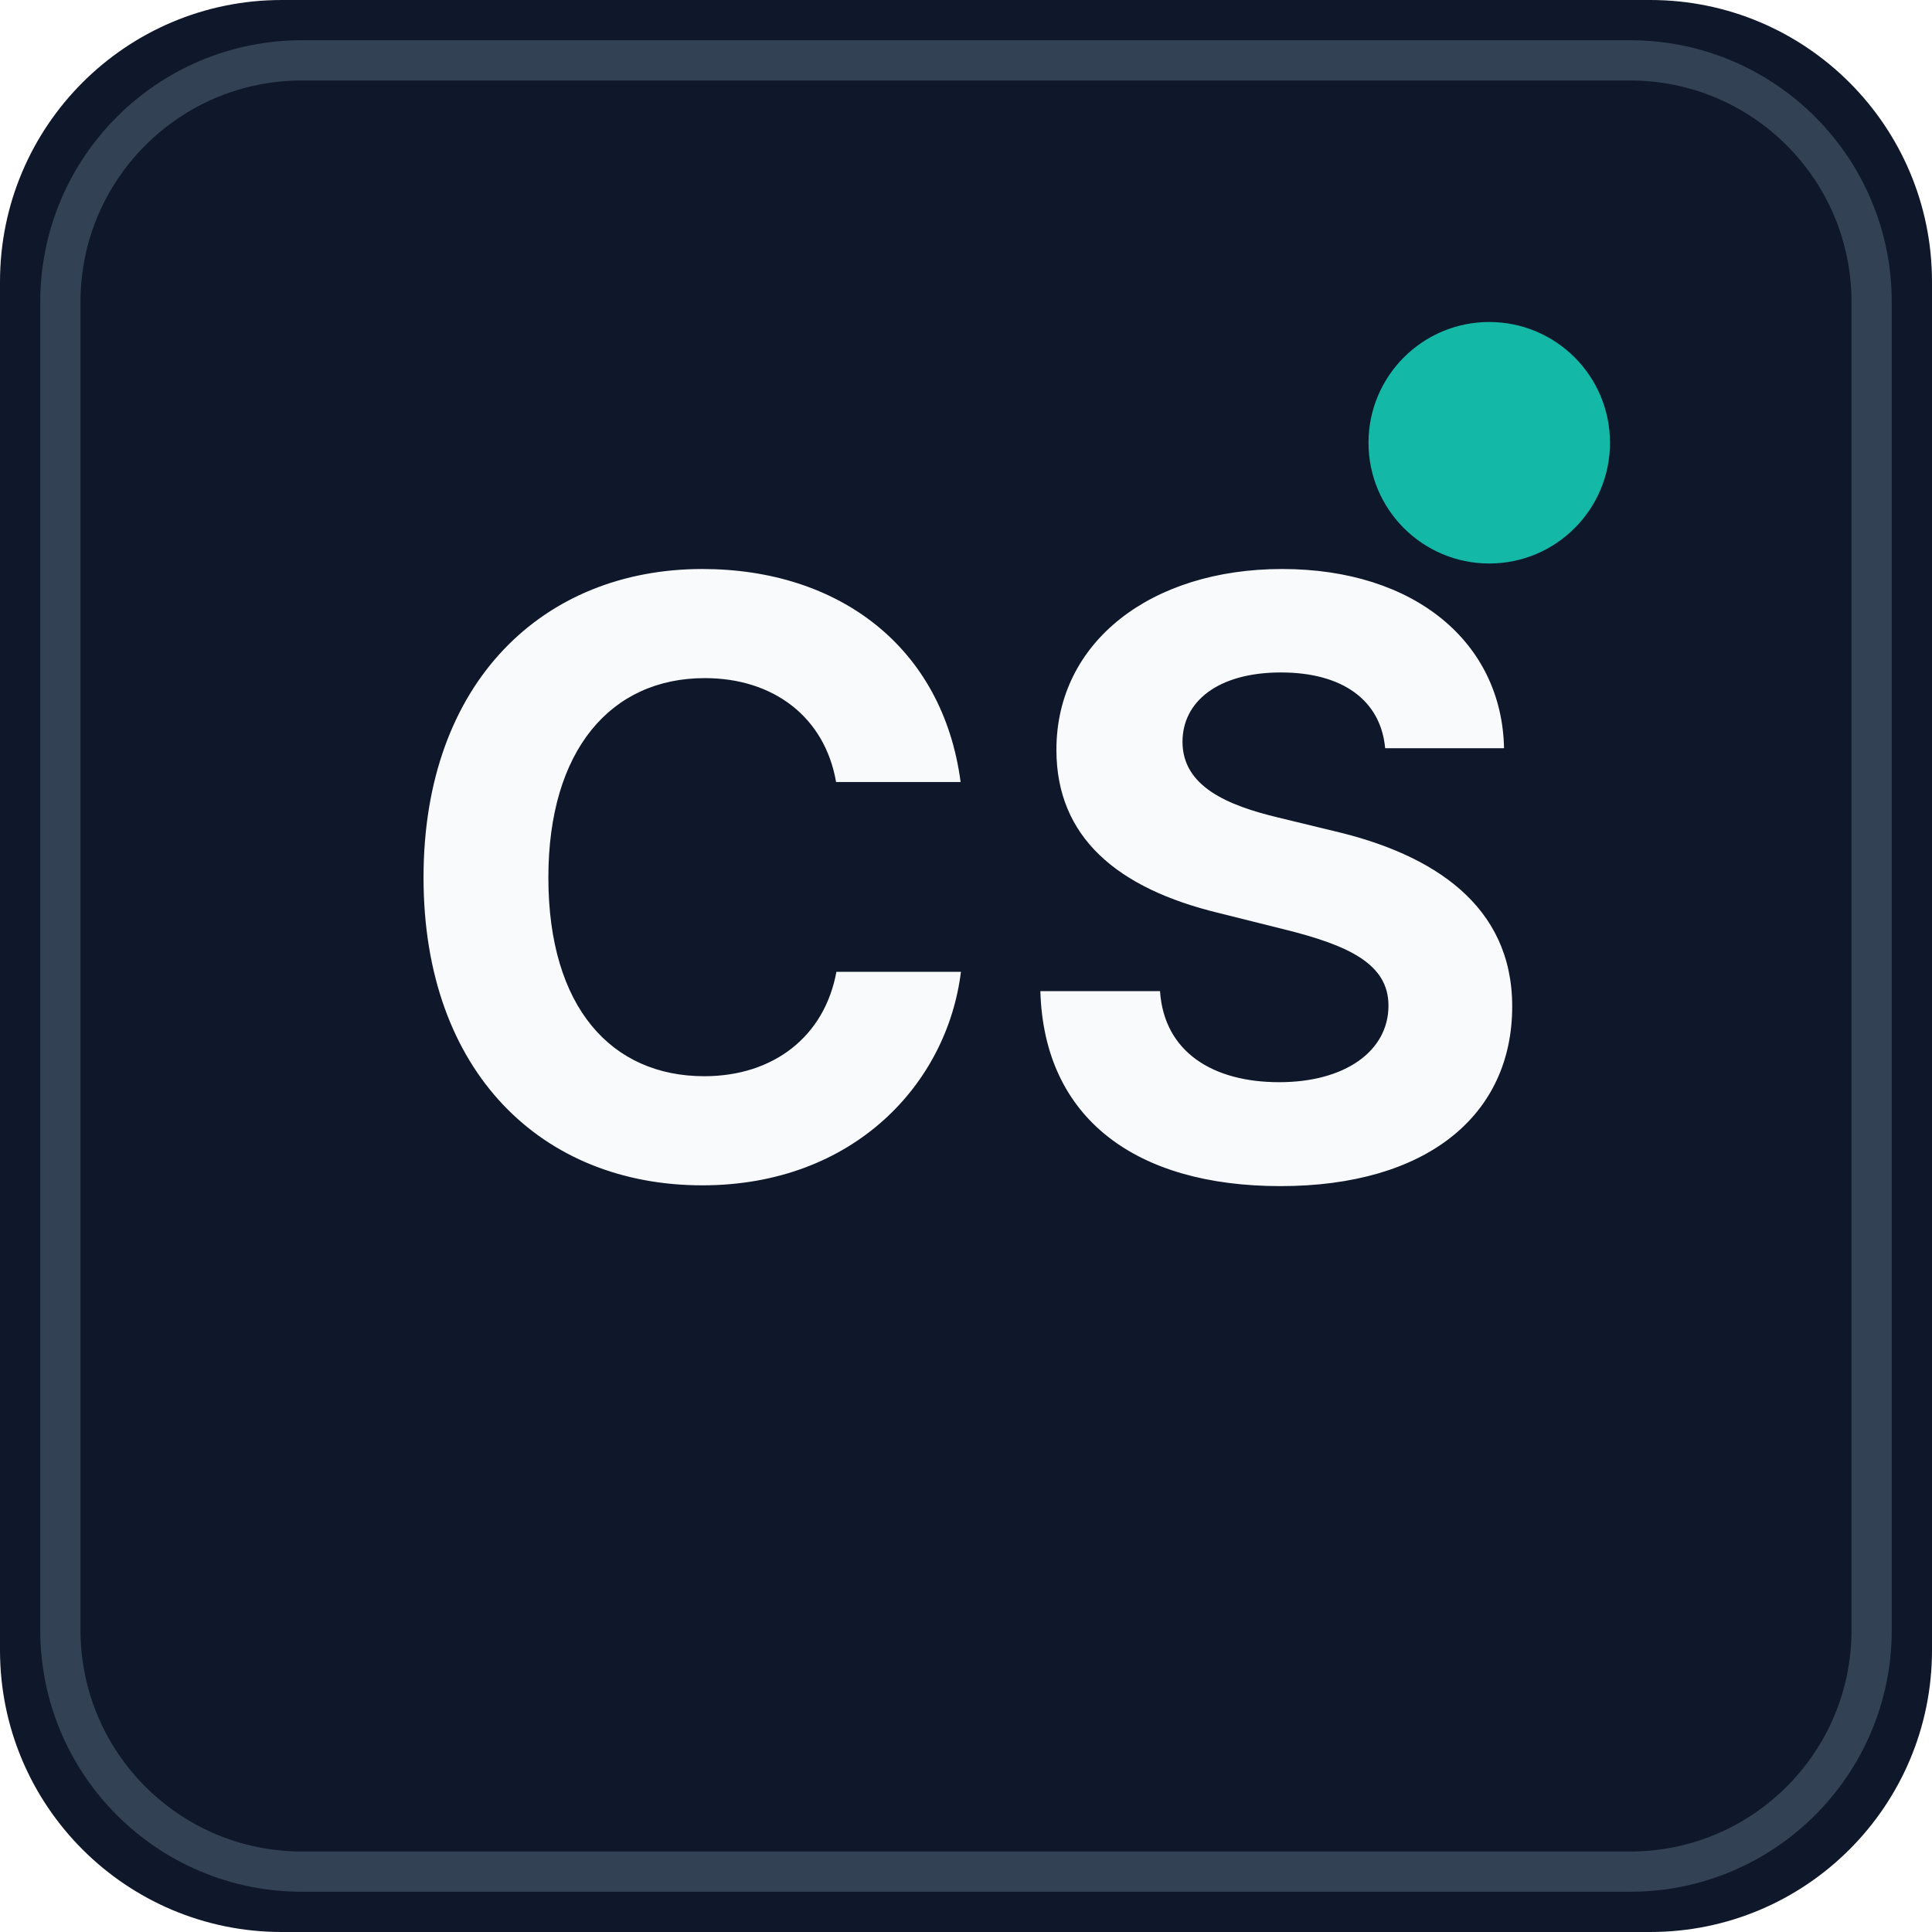
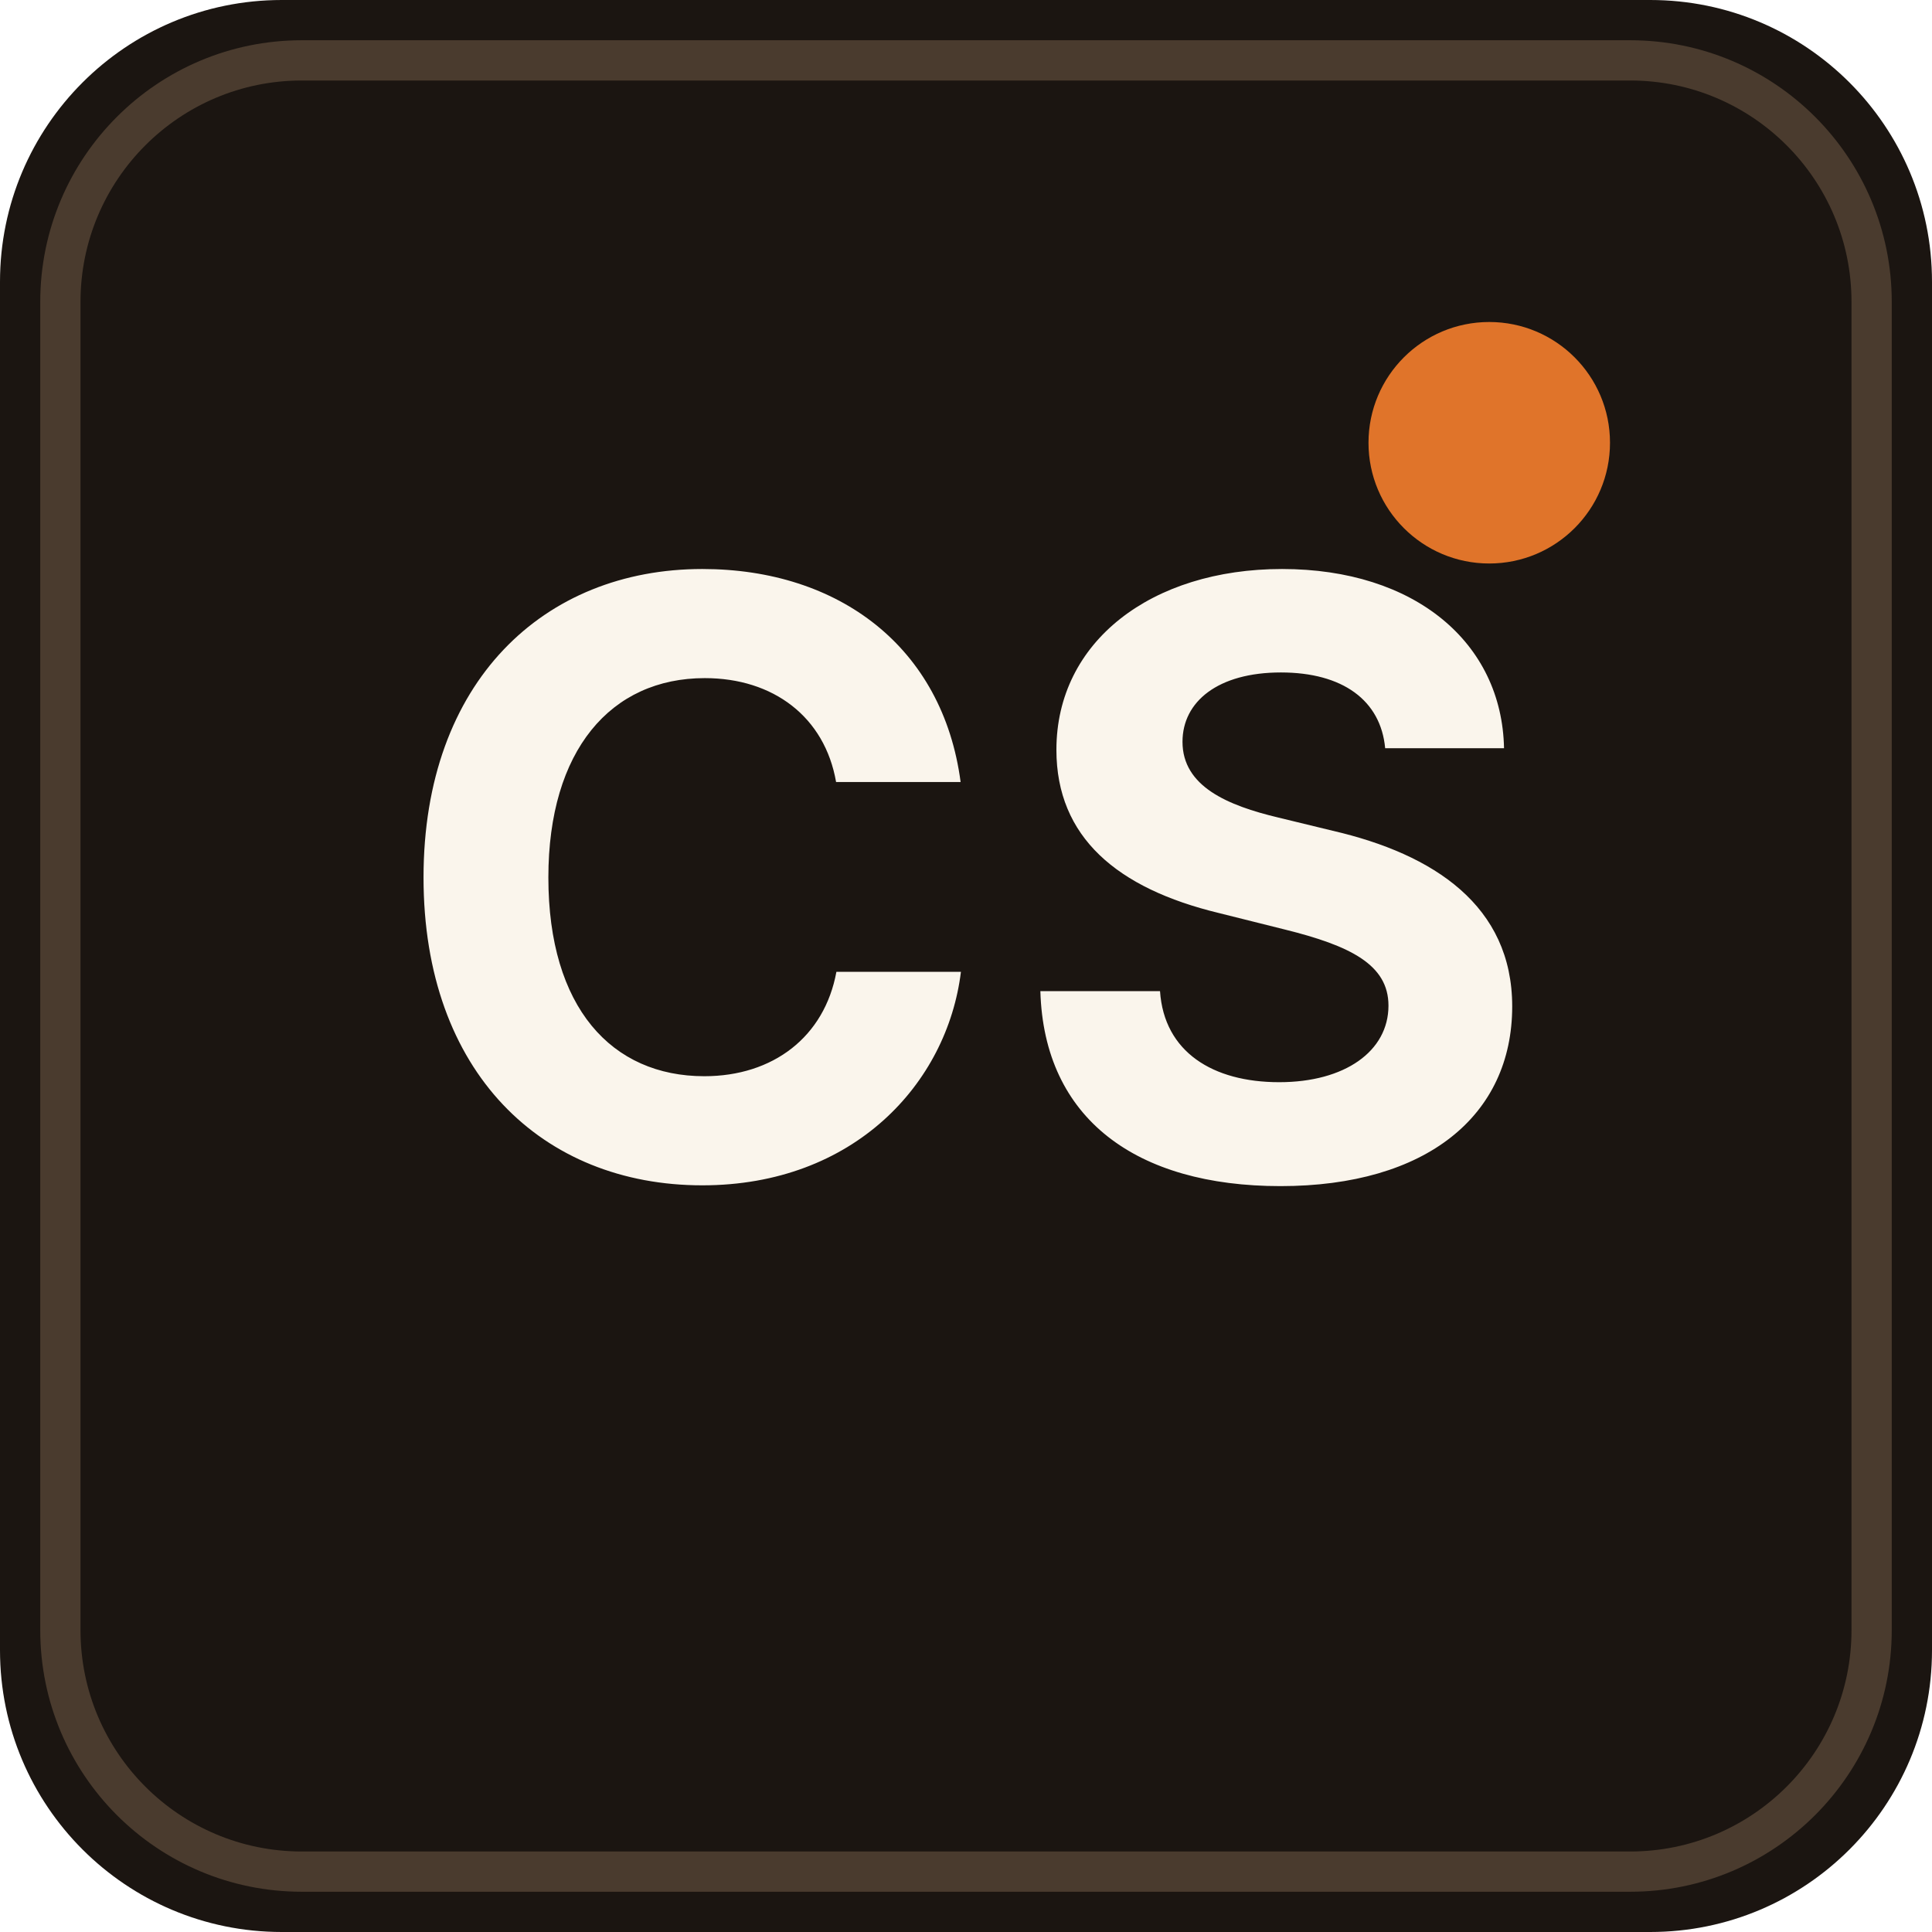
<svg xmlns="http://www.w3.org/2000/svg" width="192" height="192" viewBox="0 0 192 192" fill="none" role="img" aria-label="Chijun Sima logo">
-   <rect width="192" height="192" rx="28" fill="#0f172a" />
-   <rect x="6" y="6" width="180" height="180" rx="24" fill="none" stroke="#334155" stroke-width="4" />
-   <text x="96" y="117" text-anchor="middle" fill="#f8fafc" font-family="Inter, system-ui, -apple-system, Segoe UI, Roboto, Arial, sans-serif" font-size="82" font-weight="700" letter-spacing="1">
+   <rect width="192" height="192" rx="28" fill="#1b1511" />
+   <rect x="6" y="6" width="180" height="180" rx="24" fill="none" stroke="#4a3b2e" stroke-width="4" />
+   <text x="96" y="117" text-anchor="middle" fill="#faf5ec" font-family="Inter, system-ui, -apple-system, Segoe UI, Roboto, Arial, sans-serif" font-size="82" font-weight="700" letter-spacing="1">
    CS
  </text>
-   <circle cx="148" cy="44" r="12" fill="#14b8a6" />
+   <circle cx="148" cy="44" r="12" fill="#e0742a" />
</svg>
